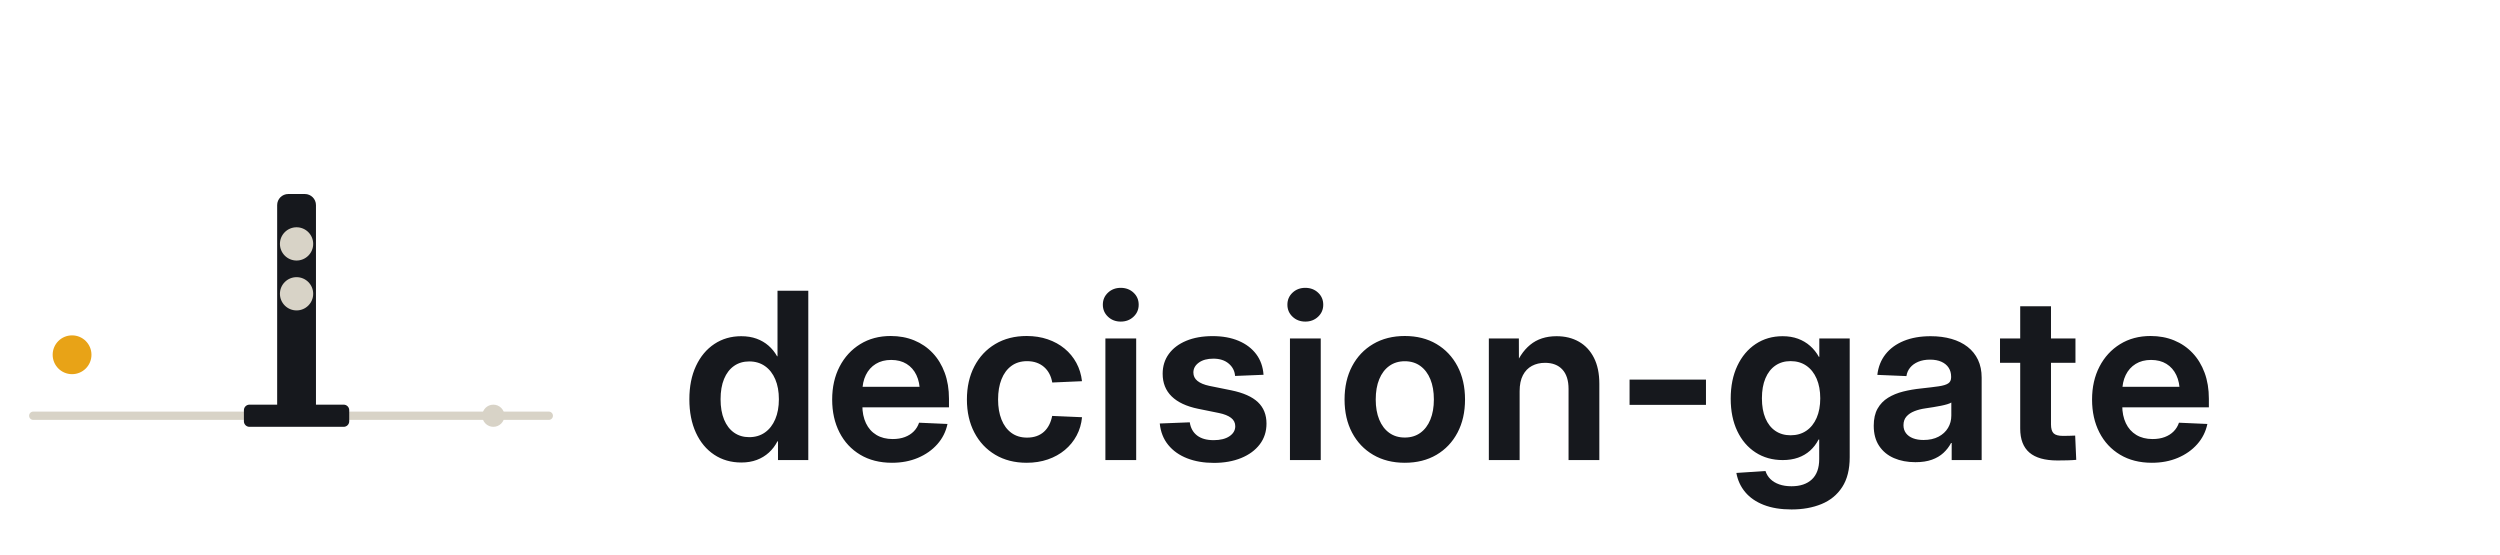
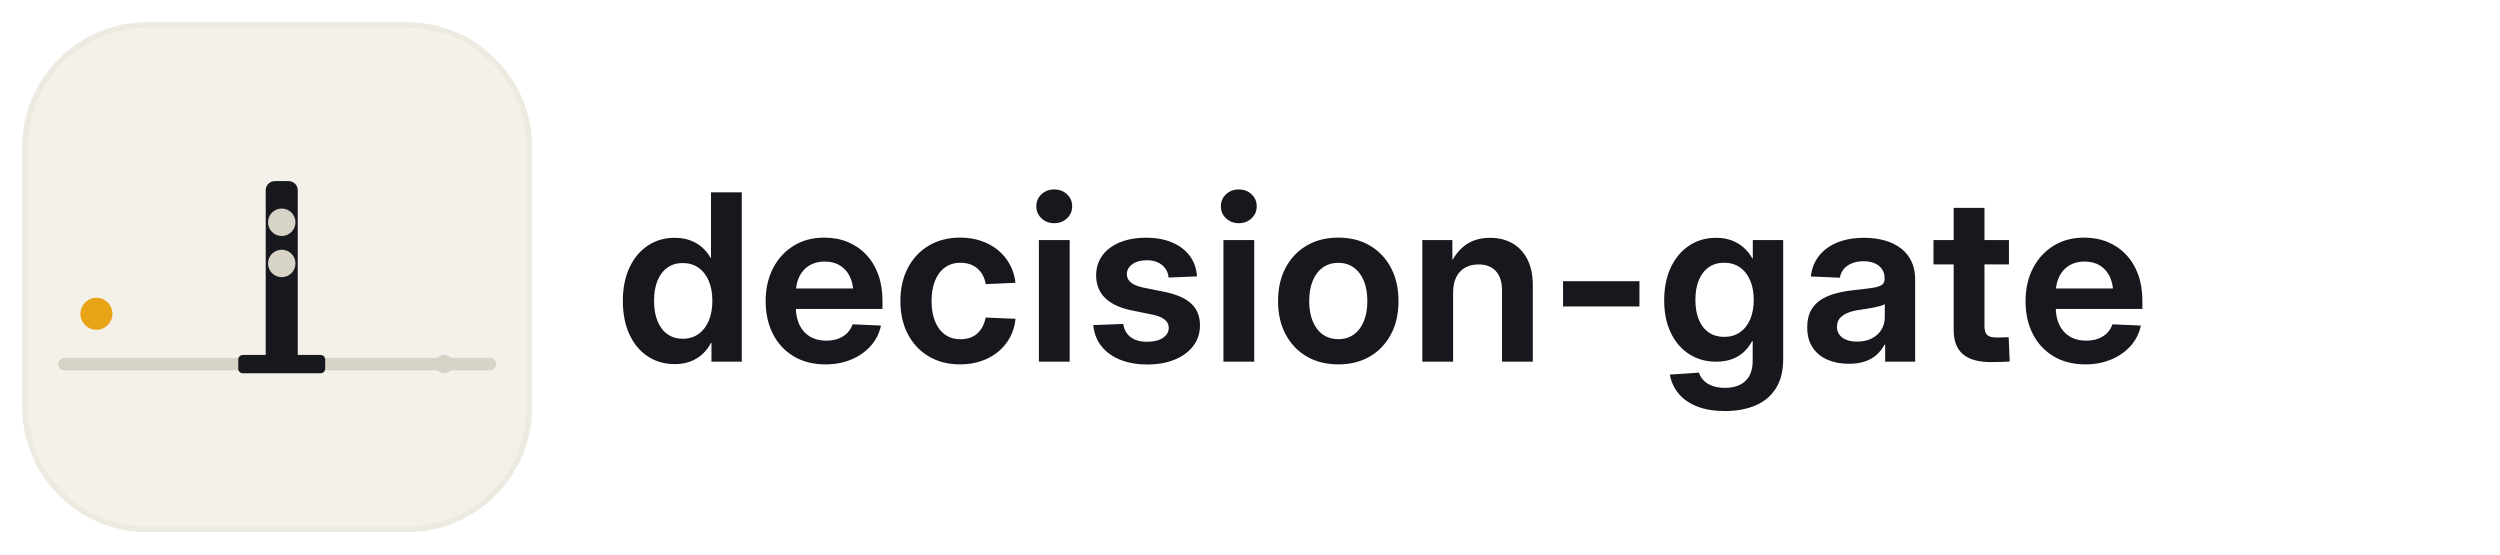
<svg xmlns="http://www.w3.org/2000/svg" viewBox="0 0 902 200" width="902" height="200" role="img" aria-labelledby="t">
  <style>
  .dot { animation: journey 8.4s cubic-bezier(.5,0,.5,1) infinite; }
  @keyframes journey {
    0% { transform: translate(0, -22px); opacity: 0; }
    6% { opacity: 1; }
    28% { transform: translate(56px, 0); }
    34% { transform: translate(60px, 0); }
    46% { transform: translate(60px, 0); }
    58% { transform: translate(116px, -4px); }
    66% { transform: translate(60px, -28px); }
    74% { transform: translate(20px, -22px); opacity: 1; }
    80%, 100% { transform: translate(0, -22px); opacity: 0; }
  }
  .ask { animation: askblink 8.4s steps(1,end) infinite; }
  @keyframes askblink { 0%, 33%, 47%, 100% { fill: #D8D3C7; } 34%, 46% { fill: #E8A317; } }
  .block { animation: blockblink 8.4s steps(1,end) infinite; }
  @keyframes blockblink { 0%, 60%, 72%, 100% { fill: #D8D3C7; } 61%, 71% { fill: #E8A317; } }

  @media (prefers-reduced-motion: reduce) {
  .dot, .ask, .block { animation: none; } .ask { fill: #E8A317; }
  }
</style>
-   <g class="mark">
-     <path d="M 12 150 h 186" stroke="#D8D3C7" stroke-width="3" stroke-linecap="round" />
-     <rect x="100" y="70" width="14" height="80" rx="4" fill="#16181D" />
-     <circle class="lamp ask" cx="107" cy="88" r="6" fill="#D8D3C7" />
-     <circle class="lamp block" cx="107" cy="106" r="6" fill="#D8D3C7" />
-     <rect x="88" y="146" width="38" height="8" rx="2" fill="#16181D" />
-     <circle class="dot" cx="26" cy="128" r="7" fill="#E8A317" />
-     <circle cx="178" cy="150" r="4" fill="#D8D3C7" />
+   <rect x="9" y="9" width="182" height="182" rx="44.16" fill="#F4F1EA" stroke="#EDEAE1" stroke-width="2" />
+   <g transform="translate(13.33 7.56) scale(0.8254)">
+     <g class="mark">
+       <path d="M 12 150 h 186" stroke="#D8D3C7" stroke-width="5.45" stroke-linecap="round" />
+       <rect x="100" y="70" width="14" height="80" rx="4" fill="#16181D" />
+       <circle class="lamp ask" cx="107" cy="88" r="6" fill="#D8D3C7" />
+       <circle class="lamp block" cx="107" cy="106" r="6" fill="#D8D3C7" />
+       <rect x="88" y="146" width="38" height="8" rx="2" fill="#16181D" />
+       <circle class="dot" cx="26" cy="128" r="7" fill="#E8A317" />
+       <circle cx="178" cy="150" r="4" fill="#D8D3C7" />
+     </g>
  </g>
-   <g transform="translate(246 166)">
+   <g transform="translate(222.0 130.5)">
    <path d="M21.485 0.873Q15.913 0.873 11.675 -1.944Q7.438 -4.761 5.079 -9.888Q2.721 -15.015 2.721 -21.947Q2.721 -28.849 5.115 -33.964Q7.508 -39.079 11.737 -41.889Q15.966 -44.698 21.42 -44.698Q24.512 -44.698 26.966 -43.805Q29.42 -42.912 31.276 -41.292Q33.132 -39.671 34.379 -37.451H34.525V-61.113H45.632V0.0H34.699V-6.779H34.506Q33.303 -4.435 31.422 -2.715Q29.541 -0.996 27.053 -0.062Q24.565 0.873 21.485 0.873ZM24.319 -8.273Q27.597 -8.273 30.001 -9.973Q32.404 -11.672 33.713 -14.753Q35.021 -17.834 35.021 -21.957Q35.021 -26.106 33.715 -29.163Q32.409 -32.219 30.006 -33.908Q27.603 -35.598 24.319 -35.598Q21.161 -35.598 18.834 -33.965Q16.508 -32.333 15.245 -29.289Q13.983 -26.246 13.983 -21.957Q13.983 -17.685 15.248 -14.618Q16.513 -11.55 18.842 -9.912Q21.171 -8.273 24.319 -8.273Z M75.838 0.969Q69.226 0.969 64.373 -1.932Q59.521 -4.832 56.884 -9.987Q54.247 -15.141 54.247 -21.844Q54.247 -28.566 56.926 -33.735Q59.604 -38.903 64.364 -41.837Q69.125 -44.771 75.362 -44.771Q79.998 -44.771 83.845 -43.193Q87.691 -41.616 90.505 -38.644Q93.319 -35.671 94.855 -31.496Q96.391 -27.321 96.391 -22.123V-19.046H58.624V-26.432H90.919L85.886 -24.499Q85.886 -28.065 84.641 -30.676Q83.397 -33.286 81.085 -34.711Q78.774 -36.136 75.53 -36.136Q72.317 -36.136 69.987 -34.706Q67.657 -33.276 66.395 -30.696Q65.132 -28.117 65.132 -24.649V-19.752Q65.132 -16.045 66.437 -13.305Q67.742 -10.565 70.202 -9.079Q72.663 -7.592 76.095 -7.592Q78.55 -7.592 80.47 -8.313Q82.389 -9.034 83.696 -10.361Q85.003 -11.689 85.6 -13.488L95.854 -13.035Q94.985 -8.888 92.195 -5.737Q89.406 -2.587 85.201 -0.809Q80.996 0.969 75.838 0.969Z M124.424 0.969Q117.946 0.969 113.09 -1.918Q108.235 -4.805 105.548 -9.95Q102.861 -15.096 102.861 -21.855Q102.861 -28.647 105.548 -33.813Q108.235 -38.98 113.09 -41.875Q117.946 -44.771 124.424 -44.771Q128.529 -44.771 132.002 -43.584Q135.475 -42.397 138.102 -40.23Q140.729 -38.062 142.348 -35.077Q143.968 -32.092 144.381 -28.463L133.651 -27.992Q133.357 -29.722 132.617 -31.133Q131.878 -32.544 130.721 -33.564Q129.565 -34.583 128.024 -35.138Q126.482 -35.693 124.558 -35.693Q121.245 -35.693 118.906 -33.976Q116.567 -32.258 115.337 -29.151Q114.107 -26.044 114.107 -21.862Q114.107 -17.727 115.337 -14.63Q116.567 -11.532 118.904 -9.821Q121.24 -8.109 124.558 -8.109Q126.487 -8.109 128.016 -8.657Q129.544 -9.205 130.671 -10.232Q131.799 -11.259 132.538 -12.709Q133.278 -14.159 133.623 -15.935L144.401 -15.469Q144.049 -11.854 142.447 -8.853Q140.846 -5.851 138.202 -3.647Q135.559 -1.442 132.058 -0.237Q128.558 0.969 124.424 0.969Z M152.827 0.0V-43.878H163.935V0.0ZM158.368 -49.971Q155.616 -49.971 153.76 -51.73Q151.904 -53.489 151.904 -56.07Q151.904 -58.663 153.76 -60.406Q155.616 -62.148 158.353 -62.148Q161.12 -62.148 162.979 -60.407Q164.838 -58.667 164.838 -56.055Q164.838 -53.479 162.977 -51.725Q161.116 -49.971 158.368 -49.971Z M191.957 1.01Q186.552 1.01 182.316 -0.644Q178.08 -2.298 175.49 -5.478Q172.9 -8.659 172.443 -13.202L183.267 -13.627Q183.73 -10.54 185.923 -8.865Q188.117 -7.19 191.862 -7.19Q195.507 -7.19 197.595 -8.609Q199.683 -10.027 199.683 -12.213Q199.683 -14.085 198.154 -15.246Q196.626 -16.407 193.823 -16.98L186.271 -18.515Q179.96 -19.816 176.724 -22.993Q173.487 -26.171 173.487 -31.149Q173.487 -35.24 175.711 -38.294Q177.936 -41.348 181.992 -43.039Q186.049 -44.73 191.52 -44.73Q196.896 -44.73 200.914 -43.02Q204.931 -41.311 207.26 -38.193Q209.588 -35.076 209.88 -30.778L199.618 -30.359Q199.416 -33.043 197.316 -34.821Q195.216 -36.598 191.777 -36.598Q188.498 -36.598 186.534 -35.167Q184.57 -33.736 184.57 -31.604Q184.57 -29.753 186.036 -28.569Q187.502 -27.386 190.282 -26.787L198.25 -25.174Q204.766 -23.831 207.859 -20.896Q210.951 -17.96 210.951 -13.171Q210.951 -8.872 208.527 -5.685Q206.102 -2.497 201.814 -0.744Q197.526 1.01 191.957 1.01Z M219.416 0.0V-43.878H230.524V0.0ZM224.958 -49.971Q222.206 -49.971 220.35 -51.73Q218.494 -53.489 218.494 -56.07Q218.494 -58.663 220.35 -60.406Q222.206 -62.148 224.943 -62.148Q227.71 -62.148 229.568 -60.407Q231.427 -58.667 231.427 -56.055Q231.427 -53.479 229.566 -51.725Q227.706 -49.971 224.958 -49.971Z M260.848 0.969Q254.342 0.969 249.444 -1.897Q244.546 -4.763 241.831 -9.902Q239.116 -15.04 239.116 -21.855Q239.116 -28.702 241.831 -33.855Q244.546 -39.007 249.444 -41.889Q254.342 -44.771 260.848 -44.771Q267.391 -44.771 272.272 -41.889Q277.153 -39.007 279.868 -33.855Q282.582 -28.702 282.582 -21.855Q282.582 -15.04 279.868 -9.902Q277.153 -4.763 272.272 -1.897Q267.391 0.969 260.848 0.969ZM260.848 -8.136Q264.111 -8.136 266.461 -9.827Q268.81 -11.517 270.076 -14.611Q271.341 -17.705 271.341 -21.862Q271.341 -26.079 270.076 -29.165Q268.81 -32.252 266.461 -33.959Q264.111 -35.666 260.848 -35.666Q257.618 -35.666 255.256 -33.968Q252.893 -32.27 251.628 -29.177Q250.362 -26.084 250.362 -21.862Q250.362 -17.687 251.628 -14.602Q252.893 -11.517 255.247 -9.827Q257.6 -8.136 260.848 -8.136Z M302.281 -24.857V0.0H291.174V-43.878H302.005L302.042 -32.699H300.279Q302.31 -38.495 306.094 -41.597Q309.877 -44.698 315.611 -44.698Q320.23 -44.698 323.698 -42.706Q327.166 -40.715 329.103 -36.89Q331.04 -33.065 331.04 -27.544V0.0H319.933V-25.678Q319.933 -30.258 317.707 -32.674Q315.482 -35.091 311.442 -35.091Q308.792 -35.091 306.721 -33.988Q304.65 -32.885 303.466 -30.619Q302.281 -28.354 302.281 -24.857Z M369.513 -29.041V-19.931H341.946V-29.041Z M400.385 17.81Q394.559 17.81 390.364 16.172Q386.169 14.535 383.682 11.569Q381.195 8.604 380.481 4.634L390.989 3.942Q391.505 5.603 392.755 6.838Q394.004 8.073 395.924 8.756Q397.844 9.44 400.377 9.44Q405.101 9.44 407.735 6.96Q410.368 4.48 410.368 -0.351V-7.404H410.134Q408.915 -5.058 407.059 -3.397Q405.202 -1.735 402.738 -0.871Q400.274 -0.006 397.196 -0.006Q391.65 -0.006 387.414 -2.75Q383.178 -5.494 380.808 -10.476Q378.437 -15.458 378.437 -22.154Q378.437 -28.952 380.835 -34.022Q383.233 -39.093 387.464 -41.896Q391.696 -44.698 397.154 -44.698Q400.241 -44.698 402.714 -43.789Q405.186 -42.88 407.089 -41.2Q408.993 -39.52 410.257 -37.232H410.408V-43.878H421.374V-1.063Q421.374 5.567 418.67 9.731Q415.966 13.895 411.224 15.852Q406.482 17.81 400.385 17.81ZM400.045 -8.95Q403.328 -8.95 405.729 -10.585Q408.13 -12.219 409.439 -15.223Q410.747 -18.227 410.747 -22.285Q410.747 -26.353 409.441 -29.371Q408.136 -32.389 405.734 -34.049Q403.333 -35.708 400.045 -35.708Q396.887 -35.708 394.558 -34.106Q392.229 -32.503 390.964 -29.501Q389.699 -26.498 389.699 -22.285Q389.699 -18.078 390.966 -15.09Q392.234 -12.102 394.563 -10.526Q396.892 -8.95 400.045 -8.95Z M445.079 0.757Q440.745 0.757 437.352 -0.71Q433.959 -2.178 432.002 -5.107Q430.044 -8.035 430.044 -12.392Q430.044 -16.126 431.433 -18.573Q432.822 -21.02 435.214 -22.495Q437.607 -23.971 440.686 -24.738Q443.766 -25.505 447.116 -25.844Q451.115 -26.276 453.493 -26.623Q455.872 -26.97 456.918 -27.673Q457.965 -28.375 457.965 -29.838V-30.121Q457.965 -31.966 457.064 -33.336Q456.164 -34.707 454.468 -35.476Q452.772 -36.244 450.364 -36.244Q447.94 -36.244 446.106 -35.476Q444.272 -34.708 443.18 -33.37Q442.088 -32.032 441.84 -30.308L431.34 -30.745Q431.841 -35.055 434.286 -38.174Q436.732 -41.294 440.876 -42.996Q445.021 -44.698 450.582 -44.698Q454.689 -44.698 458.077 -43.728Q461.466 -42.757 463.906 -40.858Q466.347 -38.959 467.664 -36.173Q468.981 -33.387 468.981 -29.752V0.0H458.166V-6.167H457.944Q456.886 -4.16 455.191 -2.593Q453.495 -1.026 451.015 -0.134Q448.535 0.757 445.079 0.757ZM447.978 -7.252Q451.153 -7.252 453.406 -8.435Q455.659 -9.619 456.847 -11.611Q458.036 -13.602 458.036 -16.053V-20.767Q457.528 -20.444 456.558 -20.152Q455.588 -19.86 454.302 -19.601Q453.016 -19.342 451.578 -19.109Q450.139 -18.876 448.709 -18.667Q446.517 -18.357 444.714 -17.645Q442.912 -16.933 441.844 -15.713Q440.776 -14.494 440.776 -12.589Q440.776 -10.907 441.677 -9.708Q442.579 -8.51 444.196 -7.881Q445.814 -7.252 447.978 -7.252Z M502.826 -43.878V-35.096H475.602V-43.878ZM482.89 -55.49H493.998V-12.873Q493.998 -10.594 494.944 -9.661Q495.889 -8.729 498.35 -8.729Q499.298 -8.729 500.623 -8.767Q501.948 -8.806 502.724 -8.842L503.105 -0.09Q501.845 0.036 499.998 0.088Q498.151 0.139 496.349 0.139Q489.527 0.139 486.209 -2.714Q482.89 -5.567 482.89 -11.364Z M530.407 0.969Q523.795 0.969 518.942 -1.932Q514.09 -4.832 511.453 -9.987Q508.816 -15.141 508.816 -21.844Q508.816 -28.566 511.495 -33.735Q514.173 -38.903 518.934 -41.837Q523.694 -44.771 529.931 -44.771Q534.567 -44.771 538.414 -43.193Q542.261 -41.616 545.074 -38.644Q547.888 -35.671 549.424 -31.496Q550.96 -27.321 550.96 -22.123V-19.046H513.193V-26.432H545.488L540.455 -24.499Q540.455 -28.065 539.21 -30.676Q537.966 -33.286 535.655 -34.711Q533.343 -36.136 530.099 -36.136Q526.886 -36.136 524.556 -34.706Q522.226 -33.276 520.964 -30.696Q519.701 -28.117 519.701 -24.649V-19.752Q519.701 -16.045 521.006 -13.305Q522.311 -10.565 524.772 -9.079Q527.232 -7.592 530.664 -7.592Q533.119 -7.592 535.039 -8.313Q536.959 -9.034 538.265 -10.361Q539.572 -11.689 540.169 -13.488L550.423 -13.035Q549.554 -8.888 546.764 -5.737Q543.975 -2.587 539.77 -0.809Q535.565 0.969 530.407 0.969Z" fill="#16181D" />
  </g>
</svg>
